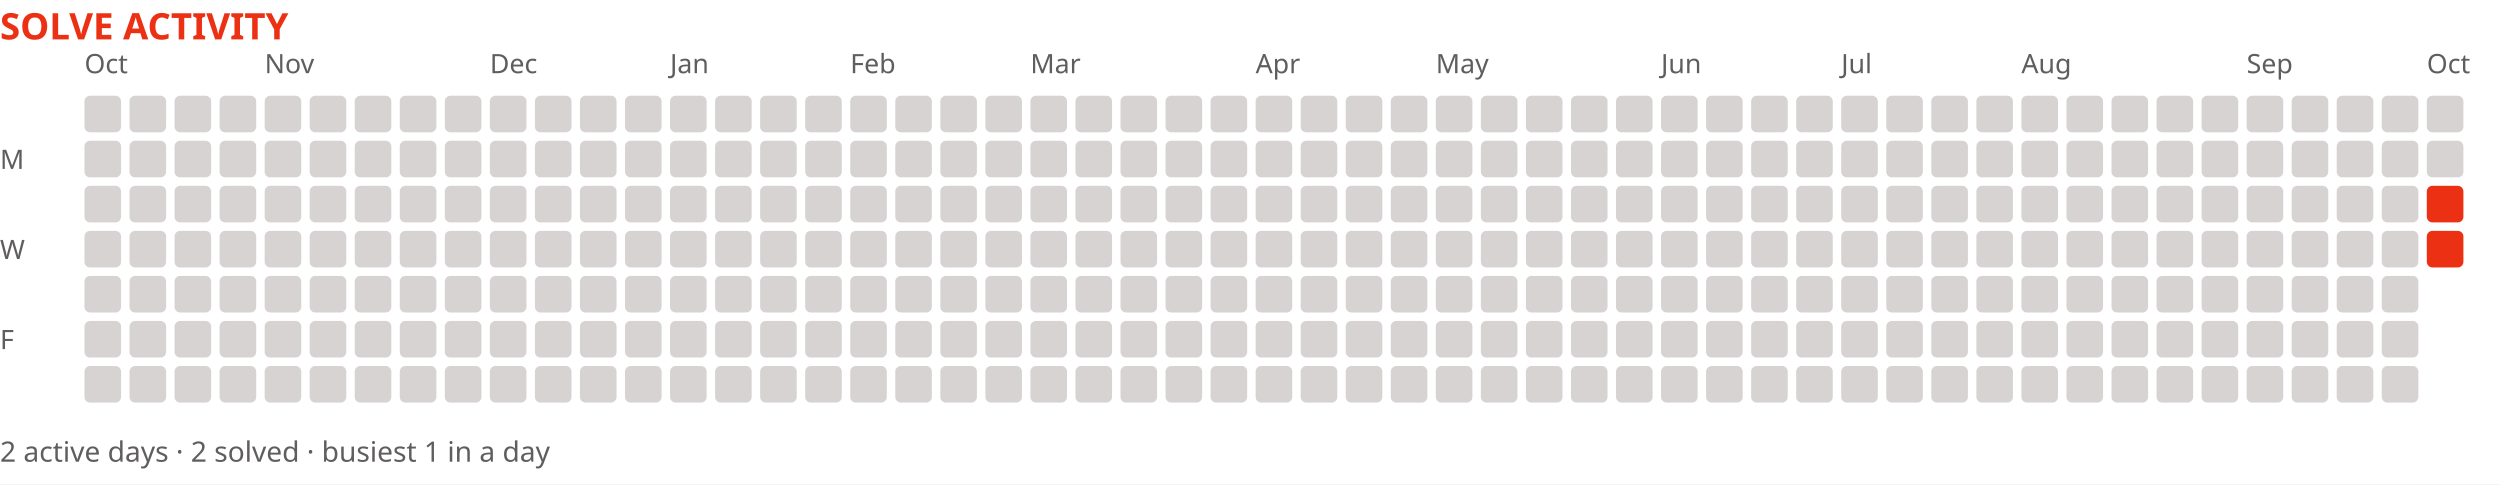
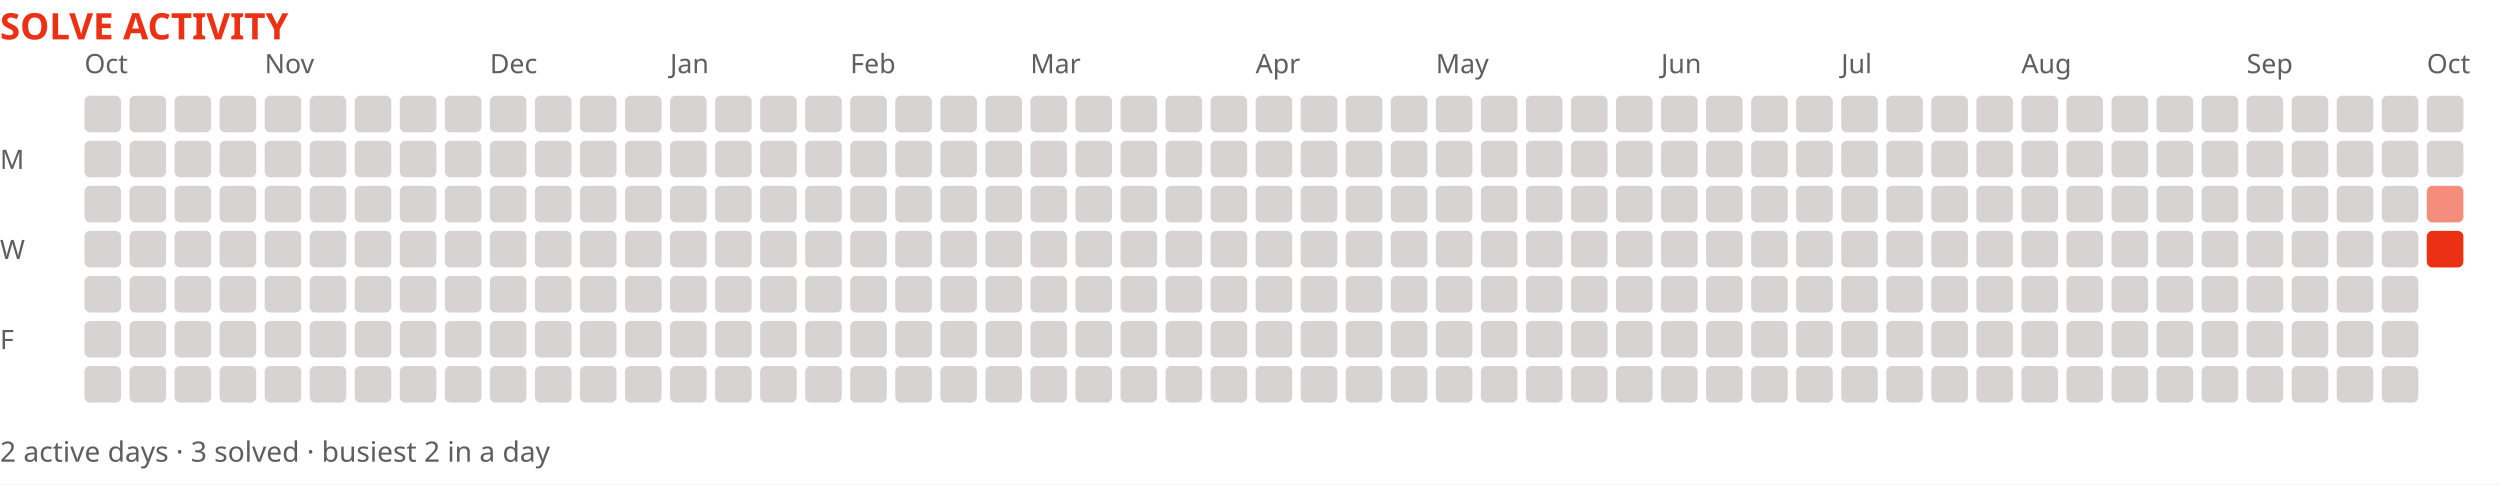
<svg xmlns="http://www.w3.org/2000/svg" width="888" height="172" viewBox="0 0 888 172" role="img" aria-label="Solve activity over the last year">
  <rect width="888" height="172" fill="#ffffff" />
  <text x="0" y="14" font-family="system-ui,sans-serif" font-size="13" font-weight="700" fill="#ec3013">SOLVE ACTIVITY</text>
  <text x="30" y="26" font-family="system-ui,sans-serif" font-size="9.5" fill="#605d5d">Oct</text>
  <text x="94" y="26" font-family="system-ui,sans-serif" font-size="9.5" fill="#605d5d">Nov</text>
  <text x="174" y="26" font-family="system-ui,sans-serif" font-size="9.5" fill="#605d5d">Dec</text>
  <text x="238" y="26" font-family="system-ui,sans-serif" font-size="9.5" fill="#605d5d">Jan</text>
  <text x="302" y="26" font-family="system-ui,sans-serif" font-size="9.5" fill="#605d5d">Feb</text>
  <text x="366" y="26" font-family="system-ui,sans-serif" font-size="9.5" fill="#605d5d">Mar</text>
  <text x="446" y="26" font-family="system-ui,sans-serif" font-size="9.5" fill="#605d5d">Apr</text>
  <text x="510" y="26" font-family="system-ui,sans-serif" font-size="9.5" fill="#605d5d">May</text>
  <text x="590" y="26" font-family="system-ui,sans-serif" font-size="9.5" fill="#605d5d">Jun</text>
  <text x="654" y="26" font-family="system-ui,sans-serif" font-size="9.5" fill="#605d5d">Jul</text>
  <text x="718" y="26" font-family="system-ui,sans-serif" font-size="9.5" fill="#605d5d">Aug</text>
  <text x="798" y="26" font-family="system-ui,sans-serif" font-size="9.5" fill="#605d5d">Sep</text>
  <text x="862" y="26" font-family="system-ui,sans-serif" font-size="9.5" fill="#605d5d">Oct</text>
  <text x="0" y="60" font-family="system-ui,sans-serif" font-size="9.5" fill="#605d5d">M</text>
  <text x="0" y="92" font-family="system-ui,sans-serif" font-size="9.5" fill="#605d5d">W</text>
  <text x="0" y="124" font-family="system-ui,sans-serif" font-size="9.5" fill="#605d5d">F</text>
  <rect x="30" y="34" width="13" height="13" fill="#d7d3d3" rx="2" />
  <rect x="30" y="50" width="13" height="13" fill="#d7d3d3" rx="2" />
  <rect x="30" y="66" width="13" height="13" fill="#d7d3d3" rx="2" />
  <rect x="30" y="82" width="13" height="13" fill="#d7d3d3" rx="2" />
  <rect x="30" y="98" width="13" height="13" fill="#d7d3d3" rx="2" />
  <rect x="30" y="114" width="13" height="13" fill="#d7d3d3" rx="2" />
  <rect x="30" y="130" width="13" height="13" fill="#d7d3d3" rx="2" />
  <rect x="46" y="34" width="13" height="13" fill="#d7d3d3" rx="2" />
  <rect x="46" y="50" width="13" height="13" fill="#d7d3d3" rx="2" />
  <rect x="46" y="66" width="13" height="13" fill="#d7d3d3" rx="2" />
  <rect x="46" y="82" width="13" height="13" fill="#d7d3d3" rx="2" />
  <rect x="46" y="98" width="13" height="13" fill="#d7d3d3" rx="2" />
  <rect x="46" y="114" width="13" height="13" fill="#d7d3d3" rx="2" />
  <rect x="46" y="130" width="13" height="13" fill="#d7d3d3" rx="2" />
  <rect x="62" y="34" width="13" height="13" fill="#d7d3d3" rx="2" />
  <rect x="62" y="50" width="13" height="13" fill="#d7d3d3" rx="2" />
  <rect x="62" y="66" width="13" height="13" fill="#d7d3d3" rx="2" />
  <rect x="62" y="82" width="13" height="13" fill="#d7d3d3" rx="2" />
  <rect x="62" y="98" width="13" height="13" fill="#d7d3d3" rx="2" />
  <rect x="62" y="114" width="13" height="13" fill="#d7d3d3" rx="2" />
  <rect x="62" y="130" width="13" height="13" fill="#d7d3d3" rx="2" />
  <rect x="78" y="34" width="13" height="13" fill="#d7d3d3" rx="2" />
  <rect x="78" y="50" width="13" height="13" fill="#d7d3d3" rx="2" />
  <rect x="78" y="66" width="13" height="13" fill="#d7d3d3" rx="2" />
  <rect x="78" y="82" width="13" height="13" fill="#d7d3d3" rx="2" />
  <rect x="78" y="98" width="13" height="13" fill="#d7d3d3" rx="2" />
  <rect x="78" y="114" width="13" height="13" fill="#d7d3d3" rx="2" />
  <rect x="78" y="130" width="13" height="13" fill="#d7d3d3" rx="2" />
  <rect x="94" y="34" width="13" height="13" fill="#d7d3d3" rx="2" />
  <rect x="94" y="50" width="13" height="13" fill="#d7d3d3" rx="2" />
  <rect x="94" y="66" width="13" height="13" fill="#d7d3d3" rx="2" />
  <rect x="94" y="82" width="13" height="13" fill="#d7d3d3" rx="2" />
  <rect x="94" y="98" width="13" height="13" fill="#d7d3d3" rx="2" />
  <rect x="94" y="114" width="13" height="13" fill="#d7d3d3" rx="2" />
  <rect x="94" y="130" width="13" height="13" fill="#d7d3d3" rx="2" />
  <rect x="110" y="34" width="13" height="13" fill="#d7d3d3" rx="2" />
  <rect x="110" y="50" width="13" height="13" fill="#d7d3d3" rx="2" />
  <rect x="110" y="66" width="13" height="13" fill="#d7d3d3" rx="2" />
  <rect x="110" y="82" width="13" height="13" fill="#d7d3d3" rx="2" />
  <rect x="110" y="98" width="13" height="13" fill="#d7d3d3" rx="2" />
  <rect x="110" y="114" width="13" height="13" fill="#d7d3d3" rx="2" />
  <rect x="110" y="130" width="13" height="13" fill="#d7d3d3" rx="2" />
  <rect x="126" y="34" width="13" height="13" fill="#d7d3d3" rx="2" />
  <rect x="126" y="50" width="13" height="13" fill="#d7d3d3" rx="2" />
  <rect x="126" y="66" width="13" height="13" fill="#d7d3d3" rx="2" />
  <rect x="126" y="82" width="13" height="13" fill="#d7d3d3" rx="2" />
  <rect x="126" y="98" width="13" height="13" fill="#d7d3d3" rx="2" />
  <rect x="126" y="114" width="13" height="13" fill="#d7d3d3" rx="2" />
  <rect x="126" y="130" width="13" height="13" fill="#d7d3d3" rx="2" />
  <rect x="142" y="34" width="13" height="13" fill="#d7d3d3" rx="2" />
  <rect x="142" y="50" width="13" height="13" fill="#d7d3d3" rx="2" />
  <rect x="142" y="66" width="13" height="13" fill="#d7d3d3" rx="2" />
  <rect x="142" y="82" width="13" height="13" fill="#d7d3d3" rx="2" />
  <rect x="142" y="98" width="13" height="13" fill="#d7d3d3" rx="2" />
  <rect x="142" y="114" width="13" height="13" fill="#d7d3d3" rx="2" />
  <rect x="142" y="130" width="13" height="13" fill="#d7d3d3" rx="2" />
  <rect x="158" y="34" width="13" height="13" fill="#d7d3d3" rx="2" />
  <rect x="158" y="50" width="13" height="13" fill="#d7d3d3" rx="2" />
  <rect x="158" y="66" width="13" height="13" fill="#d7d3d3" rx="2" />
  <rect x="158" y="82" width="13" height="13" fill="#d7d3d3" rx="2" />
  <rect x="158" y="98" width="13" height="13" fill="#d7d3d3" rx="2" />
  <rect x="158" y="114" width="13" height="13" fill="#d7d3d3" rx="2" />
  <rect x="158" y="130" width="13" height="13" fill="#d7d3d3" rx="2" />
  <rect x="174" y="34" width="13" height="13" fill="#d7d3d3" rx="2" />
  <rect x="174" y="50" width="13" height="13" fill="#d7d3d3" rx="2" />
  <rect x="174" y="66" width="13" height="13" fill="#d7d3d3" rx="2" />
  <rect x="174" y="82" width="13" height="13" fill="#d7d3d3" rx="2" />
  <rect x="174" y="98" width="13" height="13" fill="#d7d3d3" rx="2" />
  <rect x="174" y="114" width="13" height="13" fill="#d7d3d3" rx="2" />
  <rect x="174" y="130" width="13" height="13" fill="#d7d3d3" rx="2" />
  <rect x="190" y="34" width="13" height="13" fill="#d7d3d3" rx="2" />
  <rect x="190" y="50" width="13" height="13" fill="#d7d3d3" rx="2" />
  <rect x="190" y="66" width="13" height="13" fill="#d7d3d3" rx="2" />
  <rect x="190" y="82" width="13" height="13" fill="#d7d3d3" rx="2" />
  <rect x="190" y="98" width="13" height="13" fill="#d7d3d3" rx="2" />
  <rect x="190" y="114" width="13" height="13" fill="#d7d3d3" rx="2" />
  <rect x="190" y="130" width="13" height="13" fill="#d7d3d3" rx="2" />
  <rect x="206" y="34" width="13" height="13" fill="#d7d3d3" rx="2" />
  <rect x="206" y="50" width="13" height="13" fill="#d7d3d3" rx="2" />
  <rect x="206" y="66" width="13" height="13" fill="#d7d3d3" rx="2" />
  <rect x="206" y="82" width="13" height="13" fill="#d7d3d3" rx="2" />
  <rect x="206" y="98" width="13" height="13" fill="#d7d3d3" rx="2" />
  <rect x="206" y="114" width="13" height="13" fill="#d7d3d3" rx="2" />
  <rect x="206" y="130" width="13" height="13" fill="#d7d3d3" rx="2" />
  <rect x="222" y="34" width="13" height="13" fill="#d7d3d3" rx="2" />
  <rect x="222" y="50" width="13" height="13" fill="#d7d3d3" rx="2" />
  <rect x="222" y="66" width="13" height="13" fill="#d7d3d3" rx="2" />
  <rect x="222" y="82" width="13" height="13" fill="#d7d3d3" rx="2" />
  <rect x="222" y="98" width="13" height="13" fill="#d7d3d3" rx="2" />
  <rect x="222" y="114" width="13" height="13" fill="#d7d3d3" rx="2" />
  <rect x="222" y="130" width="13" height="13" fill="#d7d3d3" rx="2" />
  <rect x="238" y="34" width="13" height="13" fill="#d7d3d3" rx="2" />
  <rect x="238" y="50" width="13" height="13" fill="#d7d3d3" rx="2" />
  <rect x="238" y="66" width="13" height="13" fill="#d7d3d3" rx="2" />
  <rect x="238" y="82" width="13" height="13" fill="#d7d3d3" rx="2" />
  <rect x="238" y="98" width="13" height="13" fill="#d7d3d3" rx="2" />
  <rect x="238" y="114" width="13" height="13" fill="#d7d3d3" rx="2" />
  <rect x="238" y="130" width="13" height="13" fill="#d7d3d3" rx="2" />
  <rect x="254" y="34" width="13" height="13" fill="#d7d3d3" rx="2" />
  <rect x="254" y="50" width="13" height="13" fill="#d7d3d3" rx="2" />
  <rect x="254" y="66" width="13" height="13" fill="#d7d3d3" rx="2" />
  <rect x="254" y="82" width="13" height="13" fill="#d7d3d3" rx="2" />
  <rect x="254" y="98" width="13" height="13" fill="#d7d3d3" rx="2" />
  <rect x="254" y="114" width="13" height="13" fill="#d7d3d3" rx="2" />
  <rect x="254" y="130" width="13" height="13" fill="#d7d3d3" rx="2" />
  <rect x="270" y="34" width="13" height="13" fill="#d7d3d3" rx="2" />
  <rect x="270" y="50" width="13" height="13" fill="#d7d3d3" rx="2" />
  <rect x="270" y="66" width="13" height="13" fill="#d7d3d3" rx="2" />
  <rect x="270" y="82" width="13" height="13" fill="#d7d3d3" rx="2" />
  <rect x="270" y="98" width="13" height="13" fill="#d7d3d3" rx="2" />
  <rect x="270" y="114" width="13" height="13" fill="#d7d3d3" rx="2" />
  <rect x="270" y="130" width="13" height="13" fill="#d7d3d3" rx="2" />
  <rect x="286" y="34" width="13" height="13" fill="#d7d3d3" rx="2" />
  <rect x="286" y="50" width="13" height="13" fill="#d7d3d3" rx="2" />
  <rect x="286" y="66" width="13" height="13" fill="#d7d3d3" rx="2" />
  <rect x="286" y="82" width="13" height="13" fill="#d7d3d3" rx="2" />
  <rect x="286" y="98" width="13" height="13" fill="#d7d3d3" rx="2" />
  <rect x="286" y="114" width="13" height="13" fill="#d7d3d3" rx="2" />
  <rect x="286" y="130" width="13" height="13" fill="#d7d3d3" rx="2" />
  <rect x="302" y="34" width="13" height="13" fill="#d7d3d3" rx="2" />
  <rect x="302" y="50" width="13" height="13" fill="#d7d3d3" rx="2" />
  <rect x="302" y="66" width="13" height="13" fill="#d7d3d3" rx="2" />
  <rect x="302" y="82" width="13" height="13" fill="#d7d3d3" rx="2" />
  <rect x="302" y="98" width="13" height="13" fill="#d7d3d3" rx="2" />
  <rect x="302" y="114" width="13" height="13" fill="#d7d3d3" rx="2" />
  <rect x="302" y="130" width="13" height="13" fill="#d7d3d3" rx="2" />
  <rect x="318" y="34" width="13" height="13" fill="#d7d3d3" rx="2" />
  <rect x="318" y="50" width="13" height="13" fill="#d7d3d3" rx="2" />
  <rect x="318" y="66" width="13" height="13" fill="#d7d3d3" rx="2" />
  <rect x="318" y="82" width="13" height="13" fill="#d7d3d3" rx="2" />
  <rect x="318" y="98" width="13" height="13" fill="#d7d3d3" rx="2" />
  <rect x="318" y="114" width="13" height="13" fill="#d7d3d3" rx="2" />
  <rect x="318" y="130" width="13" height="13" fill="#d7d3d3" rx="2" />
  <rect x="334" y="34" width="13" height="13" fill="#d7d3d3" rx="2" />
  <rect x="334" y="50" width="13" height="13" fill="#d7d3d3" rx="2" />
  <rect x="334" y="66" width="13" height="13" fill="#d7d3d3" rx="2" />
  <rect x="334" y="82" width="13" height="13" fill="#d7d3d3" rx="2" />
  <rect x="334" y="98" width="13" height="13" fill="#d7d3d3" rx="2" />
  <rect x="334" y="114" width="13" height="13" fill="#d7d3d3" rx="2" />
  <rect x="334" y="130" width="13" height="13" fill="#d7d3d3" rx="2" />
  <rect x="350" y="34" width="13" height="13" fill="#d7d3d3" rx="2" />
  <rect x="350" y="50" width="13" height="13" fill="#d7d3d3" rx="2" />
  <rect x="350" y="66" width="13" height="13" fill="#d7d3d3" rx="2" />
  <rect x="350" y="82" width="13" height="13" fill="#d7d3d3" rx="2" />
  <rect x="350" y="98" width="13" height="13" fill="#d7d3d3" rx="2" />
  <rect x="350" y="114" width="13" height="13" fill="#d7d3d3" rx="2" />
  <rect x="350" y="130" width="13" height="13" fill="#d7d3d3" rx="2" />
  <rect x="366" y="34" width="13" height="13" fill="#d7d3d3" rx="2" />
  <rect x="366" y="50" width="13" height="13" fill="#d7d3d3" rx="2" />
  <rect x="366" y="66" width="13" height="13" fill="#d7d3d3" rx="2" />
  <rect x="366" y="82" width="13" height="13" fill="#d7d3d3" rx="2" />
  <rect x="366" y="98" width="13" height="13" fill="#d7d3d3" rx="2" />
  <rect x="366" y="114" width="13" height="13" fill="#d7d3d3" rx="2" />
  <rect x="366" y="130" width="13" height="13" fill="#d7d3d3" rx="2" />
  <rect x="382" y="34" width="13" height="13" fill="#d7d3d3" rx="2" />
  <rect x="382" y="50" width="13" height="13" fill="#d7d3d3" rx="2" />
  <rect x="382" y="66" width="13" height="13" fill="#d7d3d3" rx="2" />
  <rect x="382" y="82" width="13" height="13" fill="#d7d3d3" rx="2" />
  <rect x="382" y="98" width="13" height="13" fill="#d7d3d3" rx="2" />
  <rect x="382" y="114" width="13" height="13" fill="#d7d3d3" rx="2" />
  <rect x="382" y="130" width="13" height="13" fill="#d7d3d3" rx="2" />
  <rect x="398" y="34" width="13" height="13" fill="#d7d3d3" rx="2" />
  <rect x="398" y="50" width="13" height="13" fill="#d7d3d3" rx="2" />
  <rect x="398" y="66" width="13" height="13" fill="#d7d3d3" rx="2" />
  <rect x="398" y="82" width="13" height="13" fill="#d7d3d3" rx="2" />
  <rect x="398" y="98" width="13" height="13" fill="#d7d3d3" rx="2" />
  <rect x="398" y="114" width="13" height="13" fill="#d7d3d3" rx="2" />
  <rect x="398" y="130" width="13" height="13" fill="#d7d3d3" rx="2" />
  <rect x="414" y="34" width="13" height="13" fill="#d7d3d3" rx="2" />
  <rect x="414" y="50" width="13" height="13" fill="#d7d3d3" rx="2" />
  <rect x="414" y="66" width="13" height="13" fill="#d7d3d3" rx="2" />
  <rect x="414" y="82" width="13" height="13" fill="#d7d3d3" rx="2" />
  <rect x="414" y="98" width="13" height="13" fill="#d7d3d3" rx="2" />
  <rect x="414" y="114" width="13" height="13" fill="#d7d3d3" rx="2" />
  <rect x="414" y="130" width="13" height="13" fill="#d7d3d3" rx="2" />
  <rect x="430" y="34" width="13" height="13" fill="#d7d3d3" rx="2" />
  <rect x="430" y="50" width="13" height="13" fill="#d7d3d3" rx="2" />
  <rect x="430" y="66" width="13" height="13" fill="#d7d3d3" rx="2" />
  <rect x="430" y="82" width="13" height="13" fill="#d7d3d3" rx="2" />
  <rect x="430" y="98" width="13" height="13" fill="#d7d3d3" rx="2" />
  <rect x="430" y="114" width="13" height="13" fill="#d7d3d3" rx="2" />
  <rect x="430" y="130" width="13" height="13" fill="#d7d3d3" rx="2" />
  <rect x="446" y="34" width="13" height="13" fill="#d7d3d3" rx="2" />
  <rect x="446" y="50" width="13" height="13" fill="#d7d3d3" rx="2" />
  <rect x="446" y="66" width="13" height="13" fill="#d7d3d3" rx="2" />
  <rect x="446" y="82" width="13" height="13" fill="#d7d3d3" rx="2" />
  <rect x="446" y="98" width="13" height="13" fill="#d7d3d3" rx="2" />
  <rect x="446" y="114" width="13" height="13" fill="#d7d3d3" rx="2" />
  <rect x="446" y="130" width="13" height="13" fill="#d7d3d3" rx="2" />
  <rect x="462" y="34" width="13" height="13" fill="#d7d3d3" rx="2" />
  <rect x="462" y="50" width="13" height="13" fill="#d7d3d3" rx="2" />
  <rect x="462" y="66" width="13" height="13" fill="#d7d3d3" rx="2" />
  <rect x="462" y="82" width="13" height="13" fill="#d7d3d3" rx="2" />
  <rect x="462" y="98" width="13" height="13" fill="#d7d3d3" rx="2" />
  <rect x="462" y="114" width="13" height="13" fill="#d7d3d3" rx="2" />
  <rect x="462" y="130" width="13" height="13" fill="#d7d3d3" rx="2" />
  <rect x="478" y="34" width="13" height="13" fill="#d7d3d3" rx="2" />
  <rect x="478" y="50" width="13" height="13" fill="#d7d3d3" rx="2" />
  <rect x="478" y="66" width="13" height="13" fill="#d7d3d3" rx="2" />
  <rect x="478" y="82" width="13" height="13" fill="#d7d3d3" rx="2" />
  <rect x="478" y="98" width="13" height="13" fill="#d7d3d3" rx="2" />
  <rect x="478" y="114" width="13" height="13" fill="#d7d3d3" rx="2" />
  <rect x="478" y="130" width="13" height="13" fill="#d7d3d3" rx="2" />
  <rect x="494" y="34" width="13" height="13" fill="#d7d3d3" rx="2" />
  <rect x="494" y="50" width="13" height="13" fill="#d7d3d3" rx="2" />
  <rect x="494" y="66" width="13" height="13" fill="#d7d3d3" rx="2" />
  <rect x="494" y="82" width="13" height="13" fill="#d7d3d3" rx="2" />
  <rect x="494" y="98" width="13" height="13" fill="#d7d3d3" rx="2" />
  <rect x="494" y="114" width="13" height="13" fill="#d7d3d3" rx="2" />
  <rect x="494" y="130" width="13" height="13" fill="#d7d3d3" rx="2" />
  <rect x="510" y="34" width="13" height="13" fill="#d7d3d3" rx="2" />
  <rect x="510" y="50" width="13" height="13" fill="#d7d3d3" rx="2" />
  <rect x="510" y="66" width="13" height="13" fill="#d7d3d3" rx="2" />
  <rect x="510" y="82" width="13" height="13" fill="#d7d3d3" rx="2" />
  <rect x="510" y="98" width="13" height="13" fill="#d7d3d3" rx="2" />
  <rect x="510" y="114" width="13" height="13" fill="#d7d3d3" rx="2" />
  <rect x="510" y="130" width="13" height="13" fill="#d7d3d3" rx="2" />
  <rect x="526" y="34" width="13" height="13" fill="#d7d3d3" rx="2" />
  <rect x="526" y="50" width="13" height="13" fill="#d7d3d3" rx="2" />
  <rect x="526" y="66" width="13" height="13" fill="#d7d3d3" rx="2" />
  <rect x="526" y="82" width="13" height="13" fill="#d7d3d3" rx="2" />
  <rect x="526" y="98" width="13" height="13" fill="#d7d3d3" rx="2" />
  <rect x="526" y="114" width="13" height="13" fill="#d7d3d3" rx="2" />
  <rect x="526" y="130" width="13" height="13" fill="#d7d3d3" rx="2" />
  <rect x="542" y="34" width="13" height="13" fill="#d7d3d3" rx="2" />
  <rect x="542" y="50" width="13" height="13" fill="#d7d3d3" rx="2" />
  <rect x="542" y="66" width="13" height="13" fill="#d7d3d3" rx="2" />
  <rect x="542" y="82" width="13" height="13" fill="#d7d3d3" rx="2" />
  <rect x="542" y="98" width="13" height="13" fill="#d7d3d3" rx="2" />
  <rect x="542" y="114" width="13" height="13" fill="#d7d3d3" rx="2" />
  <rect x="542" y="130" width="13" height="13" fill="#d7d3d3" rx="2" />
  <rect x="558" y="34" width="13" height="13" fill="#d7d3d3" rx="2" />
  <rect x="558" y="50" width="13" height="13" fill="#d7d3d3" rx="2" />
  <rect x="558" y="66" width="13" height="13" fill="#d7d3d3" rx="2" />
  <rect x="558" y="82" width="13" height="13" fill="#d7d3d3" rx="2" />
  <rect x="558" y="98" width="13" height="13" fill="#d7d3d3" rx="2" />
  <rect x="558" y="114" width="13" height="13" fill="#d7d3d3" rx="2" />
  <rect x="558" y="130" width="13" height="13" fill="#d7d3d3" rx="2" />
  <rect x="574" y="34" width="13" height="13" fill="#d7d3d3" rx="2" />
  <rect x="574" y="50" width="13" height="13" fill="#d7d3d3" rx="2" />
  <rect x="574" y="66" width="13" height="13" fill="#d7d3d3" rx="2" />
  <rect x="574" y="82" width="13" height="13" fill="#d7d3d3" rx="2" />
  <rect x="574" y="98" width="13" height="13" fill="#d7d3d3" rx="2" />
  <rect x="574" y="114" width="13" height="13" fill="#d7d3d3" rx="2" />
  <rect x="574" y="130" width="13" height="13" fill="#d7d3d3" rx="2" />
  <rect x="590" y="34" width="13" height="13" fill="#d7d3d3" rx="2" />
  <rect x="590" y="50" width="13" height="13" fill="#d7d3d3" rx="2" />
  <rect x="590" y="66" width="13" height="13" fill="#d7d3d3" rx="2" />
  <rect x="590" y="82" width="13" height="13" fill="#d7d3d3" rx="2" />
  <rect x="590" y="98" width="13" height="13" fill="#d7d3d3" rx="2" />
  <rect x="590" y="114" width="13" height="13" fill="#d7d3d3" rx="2" />
  <rect x="590" y="130" width="13" height="13" fill="#d7d3d3" rx="2" />
  <rect x="606" y="34" width="13" height="13" fill="#d7d3d3" rx="2" />
  <rect x="606" y="50" width="13" height="13" fill="#d7d3d3" rx="2" />
  <rect x="606" y="66" width="13" height="13" fill="#d7d3d3" rx="2" />
  <rect x="606" y="82" width="13" height="13" fill="#d7d3d3" rx="2" />
  <rect x="606" y="98" width="13" height="13" fill="#d7d3d3" rx="2" />
  <rect x="606" y="114" width="13" height="13" fill="#d7d3d3" rx="2" />
  <rect x="606" y="130" width="13" height="13" fill="#d7d3d3" rx="2" />
  <rect x="622" y="34" width="13" height="13" fill="#d7d3d3" rx="2" />
  <rect x="622" y="50" width="13" height="13" fill="#d7d3d3" rx="2" />
  <rect x="622" y="66" width="13" height="13" fill="#d7d3d3" rx="2" />
  <rect x="622" y="82" width="13" height="13" fill="#d7d3d3" rx="2" />
  <rect x="622" y="98" width="13" height="13" fill="#d7d3d3" rx="2" />
  <rect x="622" y="114" width="13" height="13" fill="#d7d3d3" rx="2" />
  <rect x="622" y="130" width="13" height="13" fill="#d7d3d3" rx="2" />
  <rect x="638" y="34" width="13" height="13" fill="#d7d3d3" rx="2" />
  <rect x="638" y="50" width="13" height="13" fill="#d7d3d3" rx="2" />
  <rect x="638" y="66" width="13" height="13" fill="#d7d3d3" rx="2" />
  <rect x="638" y="82" width="13" height="13" fill="#d7d3d3" rx="2" />
  <rect x="638" y="98" width="13" height="13" fill="#d7d3d3" rx="2" />
  <rect x="638" y="114" width="13" height="13" fill="#d7d3d3" rx="2" />
  <rect x="638" y="130" width="13" height="13" fill="#d7d3d3" rx="2" />
  <rect x="654" y="34" width="13" height="13" fill="#d7d3d3" rx="2" />
  <rect x="654" y="50" width="13" height="13" fill="#d7d3d3" rx="2" />
  <rect x="654" y="66" width="13" height="13" fill="#d7d3d3" rx="2" />
  <rect x="654" y="82" width="13" height="13" fill="#d7d3d3" rx="2" />
  <rect x="654" y="98" width="13" height="13" fill="#d7d3d3" rx="2" />
  <rect x="654" y="114" width="13" height="13" fill="#d7d3d3" rx="2" />
  <rect x="654" y="130" width="13" height="13" fill="#d7d3d3" rx="2" />
  <rect x="670" y="34" width="13" height="13" fill="#d7d3d3" rx="2" />
  <rect x="670" y="50" width="13" height="13" fill="#d7d3d3" rx="2" />
  <rect x="670" y="66" width="13" height="13" fill="#d7d3d3" rx="2" />
  <rect x="670" y="82" width="13" height="13" fill="#d7d3d3" rx="2" />
  <rect x="670" y="98" width="13" height="13" fill="#d7d3d3" rx="2" />
  <rect x="670" y="114" width="13" height="13" fill="#d7d3d3" rx="2" />
  <rect x="670" y="130" width="13" height="13" fill="#d7d3d3" rx="2" />
  <rect x="686" y="34" width="13" height="13" fill="#d7d3d3" rx="2" />
  <rect x="686" y="50" width="13" height="13" fill="#d7d3d3" rx="2" />
  <rect x="686" y="66" width="13" height="13" fill="#d7d3d3" rx="2" />
  <rect x="686" y="82" width="13" height="13" fill="#d7d3d3" rx="2" />
  <rect x="686" y="98" width="13" height="13" fill="#d7d3d3" rx="2" />
  <rect x="686" y="114" width="13" height="13" fill="#d7d3d3" rx="2" />
  <rect x="686" y="130" width="13" height="13" fill="#d7d3d3" rx="2" />
  <rect x="702" y="34" width="13" height="13" fill="#d7d3d3" rx="2" />
  <rect x="702" y="50" width="13" height="13" fill="#d7d3d3" rx="2" />
  <rect x="702" y="66" width="13" height="13" fill="#d7d3d3" rx="2" />
  <rect x="702" y="82" width="13" height="13" fill="#d7d3d3" rx="2" />
  <rect x="702" y="98" width="13" height="13" fill="#d7d3d3" rx="2" />
  <rect x="702" y="114" width="13" height="13" fill="#d7d3d3" rx="2" />
  <rect x="702" y="130" width="13" height="13" fill="#d7d3d3" rx="2" />
  <rect x="718" y="34" width="13" height="13" fill="#d7d3d3" rx="2" />
  <rect x="718" y="50" width="13" height="13" fill="#d7d3d3" rx="2" />
  <rect x="718" y="66" width="13" height="13" fill="#d7d3d3" rx="2" />
  <rect x="718" y="82" width="13" height="13" fill="#d7d3d3" rx="2" />
  <rect x="718" y="98" width="13" height="13" fill="#d7d3d3" rx="2" />
  <rect x="718" y="114" width="13" height="13" fill="#d7d3d3" rx="2" />
  <rect x="718" y="130" width="13" height="13" fill="#d7d3d3" rx="2" />
  <rect x="734" y="34" width="13" height="13" fill="#d7d3d3" rx="2" />
  <rect x="734" y="50" width="13" height="13" fill="#d7d3d3" rx="2" />
  <rect x="734" y="66" width="13" height="13" fill="#d7d3d3" rx="2" />
  <rect x="734" y="82" width="13" height="13" fill="#d7d3d3" rx="2" />
  <rect x="734" y="98" width="13" height="13" fill="#d7d3d3" rx="2" />
  <rect x="734" y="114" width="13" height="13" fill="#d7d3d3" rx="2" />
  <rect x="734" y="130" width="13" height="13" fill="#d7d3d3" rx="2" />
  <rect x="750" y="34" width="13" height="13" fill="#d7d3d3" rx="2" />
  <rect x="750" y="50" width="13" height="13" fill="#d7d3d3" rx="2" />
  <rect x="750" y="66" width="13" height="13" fill="#d7d3d3" rx="2" />
  <rect x="750" y="82" width="13" height="13" fill="#d7d3d3" rx="2" />
  <rect x="750" y="98" width="13" height="13" fill="#d7d3d3" rx="2" />
  <rect x="750" y="114" width="13" height="13" fill="#d7d3d3" rx="2" />
  <rect x="750" y="130" width="13" height="13" fill="#d7d3d3" rx="2" />
  <rect x="766" y="34" width="13" height="13" fill="#d7d3d3" rx="2" />
  <rect x="766" y="50" width="13" height="13" fill="#d7d3d3" rx="2" />
  <rect x="766" y="66" width="13" height="13" fill="#d7d3d3" rx="2" />
  <rect x="766" y="82" width="13" height="13" fill="#d7d3d3" rx="2" />
  <rect x="766" y="98" width="13" height="13" fill="#d7d3d3" rx="2" />
  <rect x="766" y="114" width="13" height="13" fill="#d7d3d3" rx="2" />
  <rect x="766" y="130" width="13" height="13" fill="#d7d3d3" rx="2" />
  <rect x="782" y="34" width="13" height="13" fill="#d7d3d3" rx="2" />
  <rect x="782" y="50" width="13" height="13" fill="#d7d3d3" rx="2" />
  <rect x="782" y="66" width="13" height="13" fill="#d7d3d3" rx="2" />
  <rect x="782" y="82" width="13" height="13" fill="#d7d3d3" rx="2" />
  <rect x="782" y="98" width="13" height="13" fill="#d7d3d3" rx="2" />
  <rect x="782" y="114" width="13" height="13" fill="#d7d3d3" rx="2" />
  <rect x="782" y="130" width="13" height="13" fill="#d7d3d3" rx="2" />
  <rect x="798" y="34" width="13" height="13" fill="#d7d3d3" rx="2" />
  <rect x="798" y="50" width="13" height="13" fill="#d7d3d3" rx="2" />
  <rect x="798" y="66" width="13" height="13" fill="#d7d3d3" rx="2" />
  <rect x="798" y="82" width="13" height="13" fill="#d7d3d3" rx="2" />
  <rect x="798" y="98" width="13" height="13" fill="#d7d3d3" rx="2" />
  <rect x="798" y="114" width="13" height="13" fill="#d7d3d3" rx="2" />
  <rect x="798" y="130" width="13" height="13" fill="#d7d3d3" rx="2" />
  <rect x="814" y="34" width="13" height="13" fill="#d7d3d3" rx="2" />
  <rect x="814" y="50" width="13" height="13" fill="#d7d3d3" rx="2" />
  <rect x="814" y="66" width="13" height="13" fill="#d7d3d3" rx="2" />
  <rect x="814" y="82" width="13" height="13" fill="#d7d3d3" rx="2" />
  <rect x="814" y="98" width="13" height="13" fill="#d7d3d3" rx="2" />
  <rect x="814" y="114" width="13" height="13" fill="#d7d3d3" rx="2" />
  <rect x="814" y="130" width="13" height="13" fill="#d7d3d3" rx="2" />
  <rect x="830" y="34" width="13" height="13" fill="#d7d3d3" rx="2" />
  <rect x="830" y="50" width="13" height="13" fill="#d7d3d3" rx="2" />
  <rect x="830" y="66" width="13" height="13" fill="#d7d3d3" rx="2" />
  <rect x="830" y="82" width="13" height="13" fill="#d7d3d3" rx="2" />
  <rect x="830" y="98" width="13" height="13" fill="#d7d3d3" rx="2" />
  <rect x="830" y="114" width="13" height="13" fill="#d7d3d3" rx="2" />
  <rect x="830" y="130" width="13" height="13" fill="#d7d3d3" rx="2" />
  <rect x="846" y="34" width="13" height="13" fill="#d7d3d3" rx="2" />
  <rect x="846" y="50" width="13" height="13" fill="#d7d3d3" rx="2" />
  <rect x="846" y="66" width="13" height="13" fill="#d7d3d3" rx="2" />
  <rect x="846" y="82" width="13" height="13" fill="#d7d3d3" rx="2" />
  <rect x="846" y="98" width="13" height="13" fill="#d7d3d3" rx="2" />
  <rect x="846" y="114" width="13" height="13" fill="#d7d3d3" rx="2" />
  <rect x="846" y="130" width="13" height="13" fill="#d7d3d3" rx="2" />
  <rect x="862" y="34" width="13" height="13" fill="#d7d3d3" rx="2" />
  <rect x="862" y="50" width="13" height="13" fill="#d7d3d3" rx="2" />
-   <rect x="862" y="66" width="13" height="13" fill="#ec3013" rx="2" />
+   <rect x="862" y="66" width="13" height="13" fill="#ec30138c" rx="2" />
  <rect x="862" y="82" width="13" height="13" fill="#ec3013" rx="2" />
-   <text x="0" y="164" font-family="system-ui,sans-serif" font-size="10" fill="#605d5d">2 active days · 2 solved · busiest 1 in a day</text>
+   <text x="0" y="164" font-family="system-ui,sans-serif" font-size="10" fill="#605d5d">2 active days · 3 solved · busiest 2 in a day</text>
</svg>
